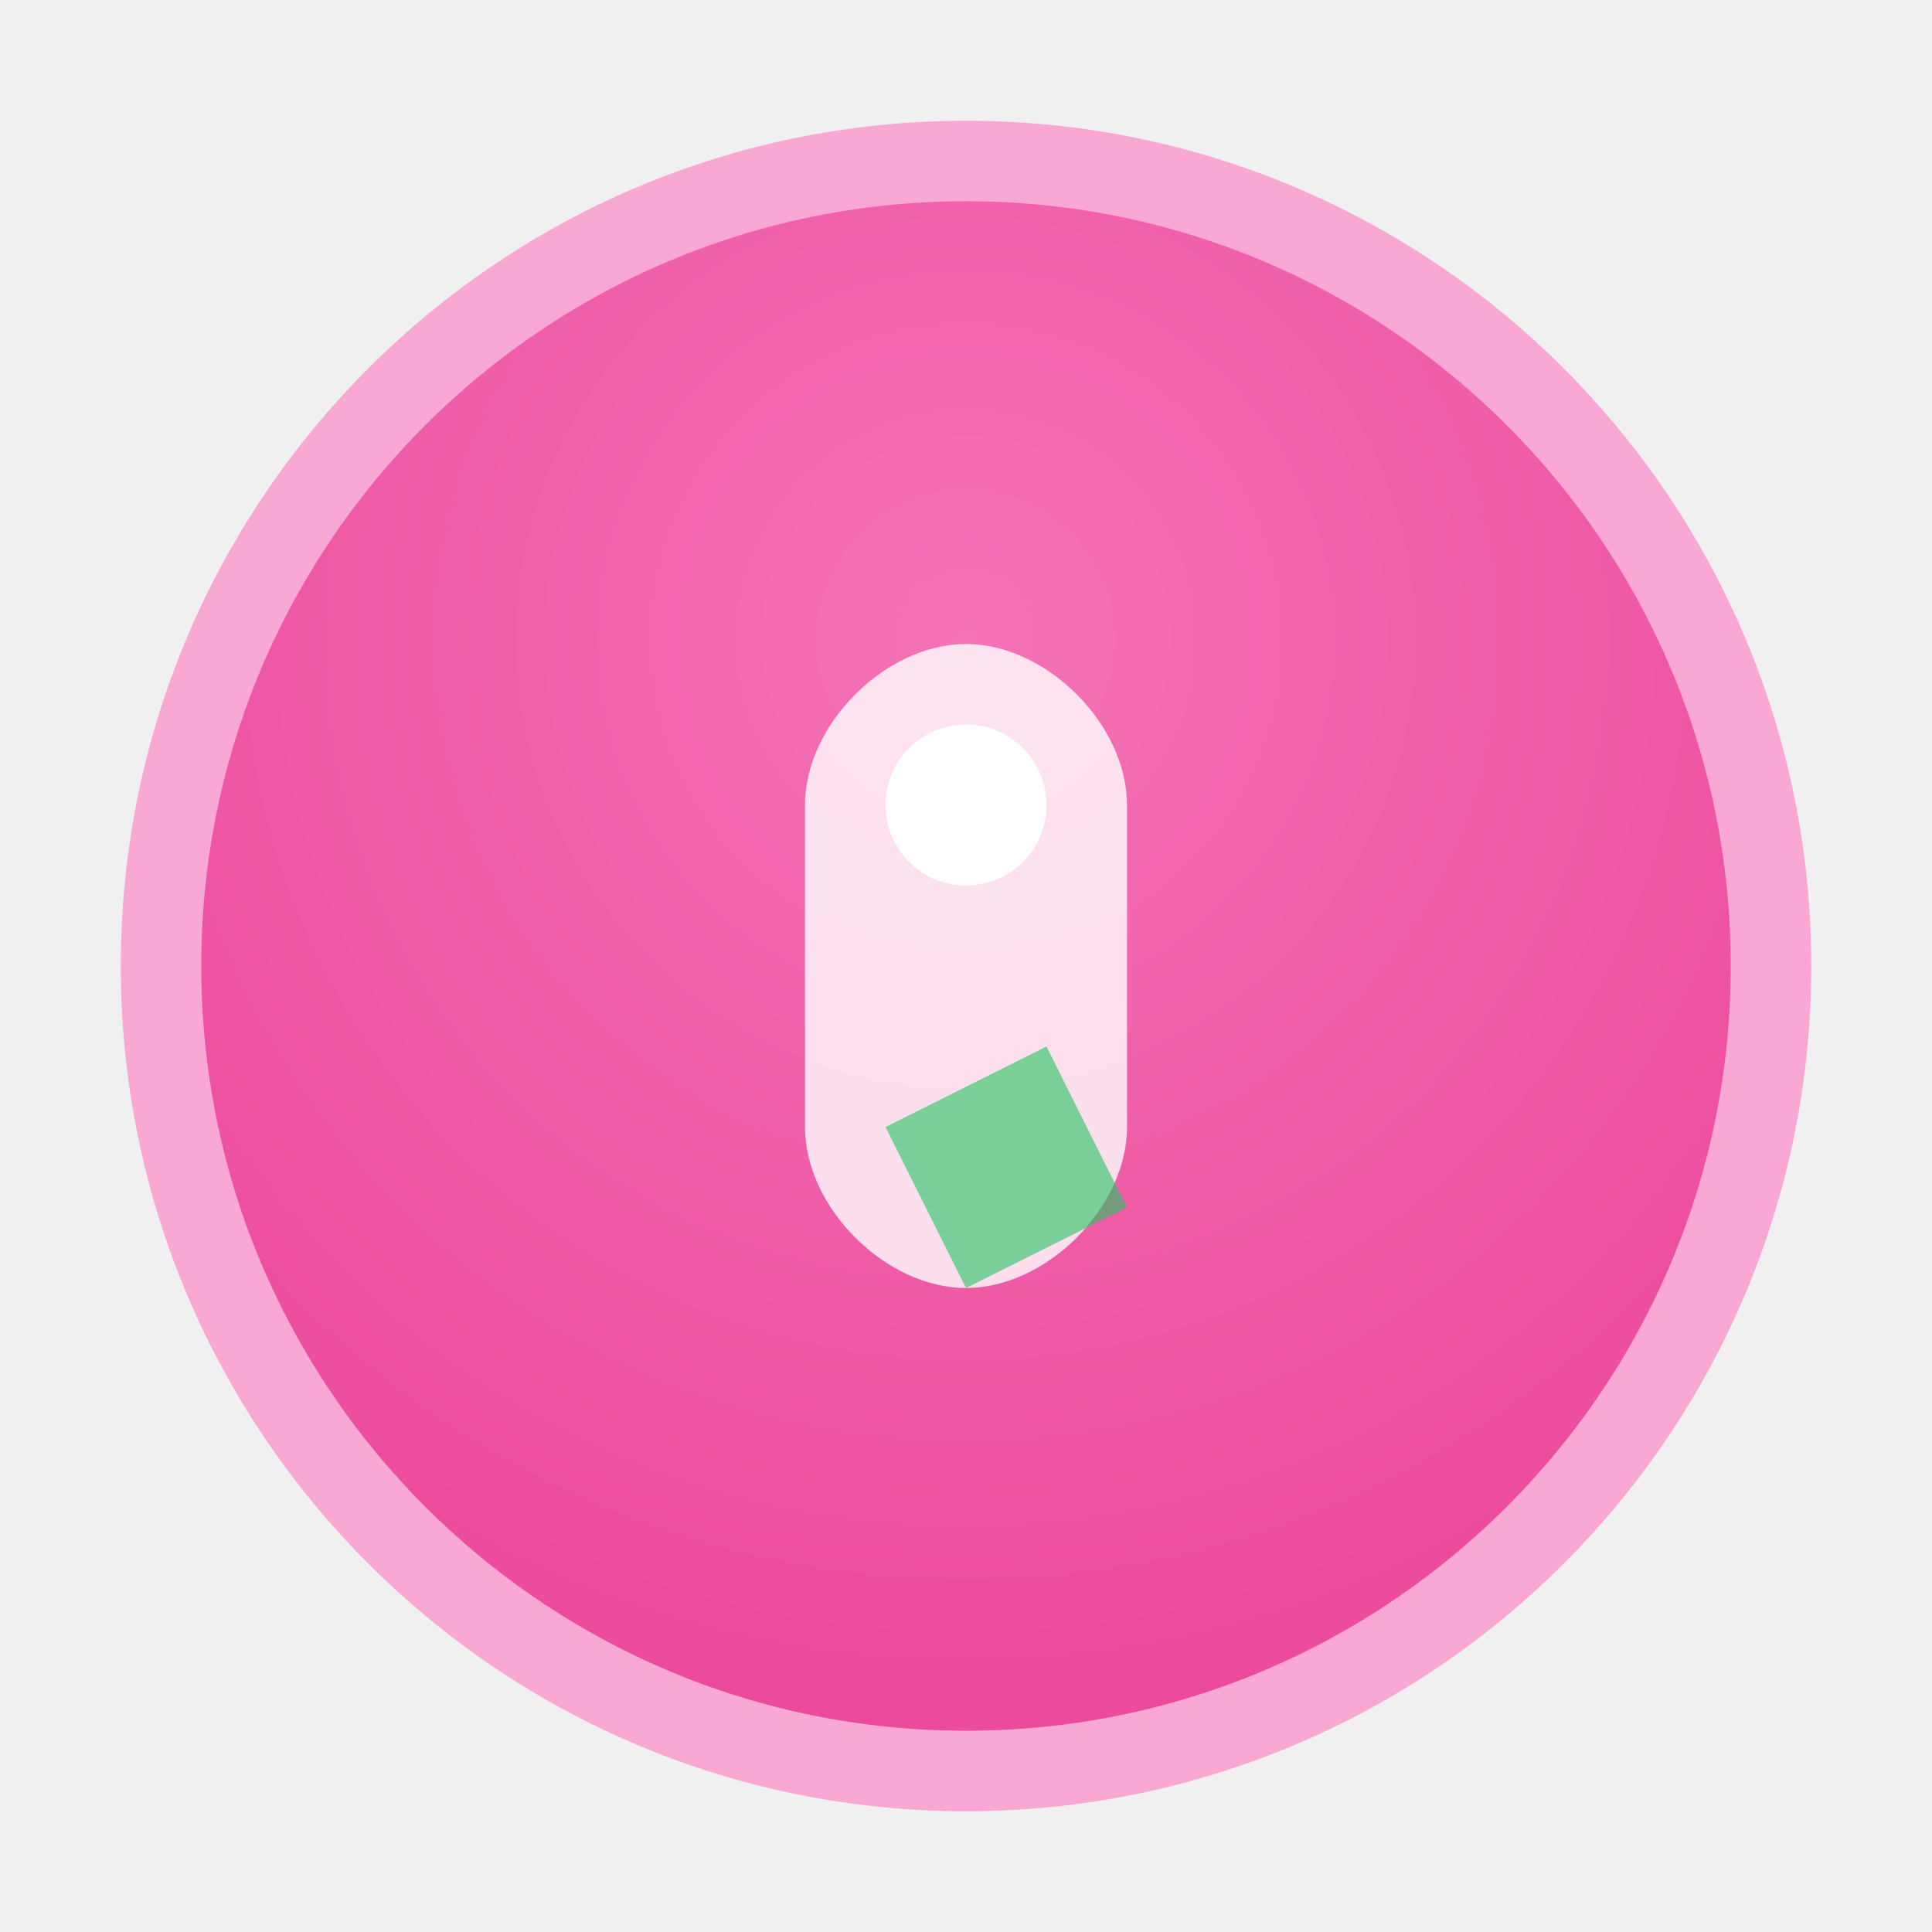
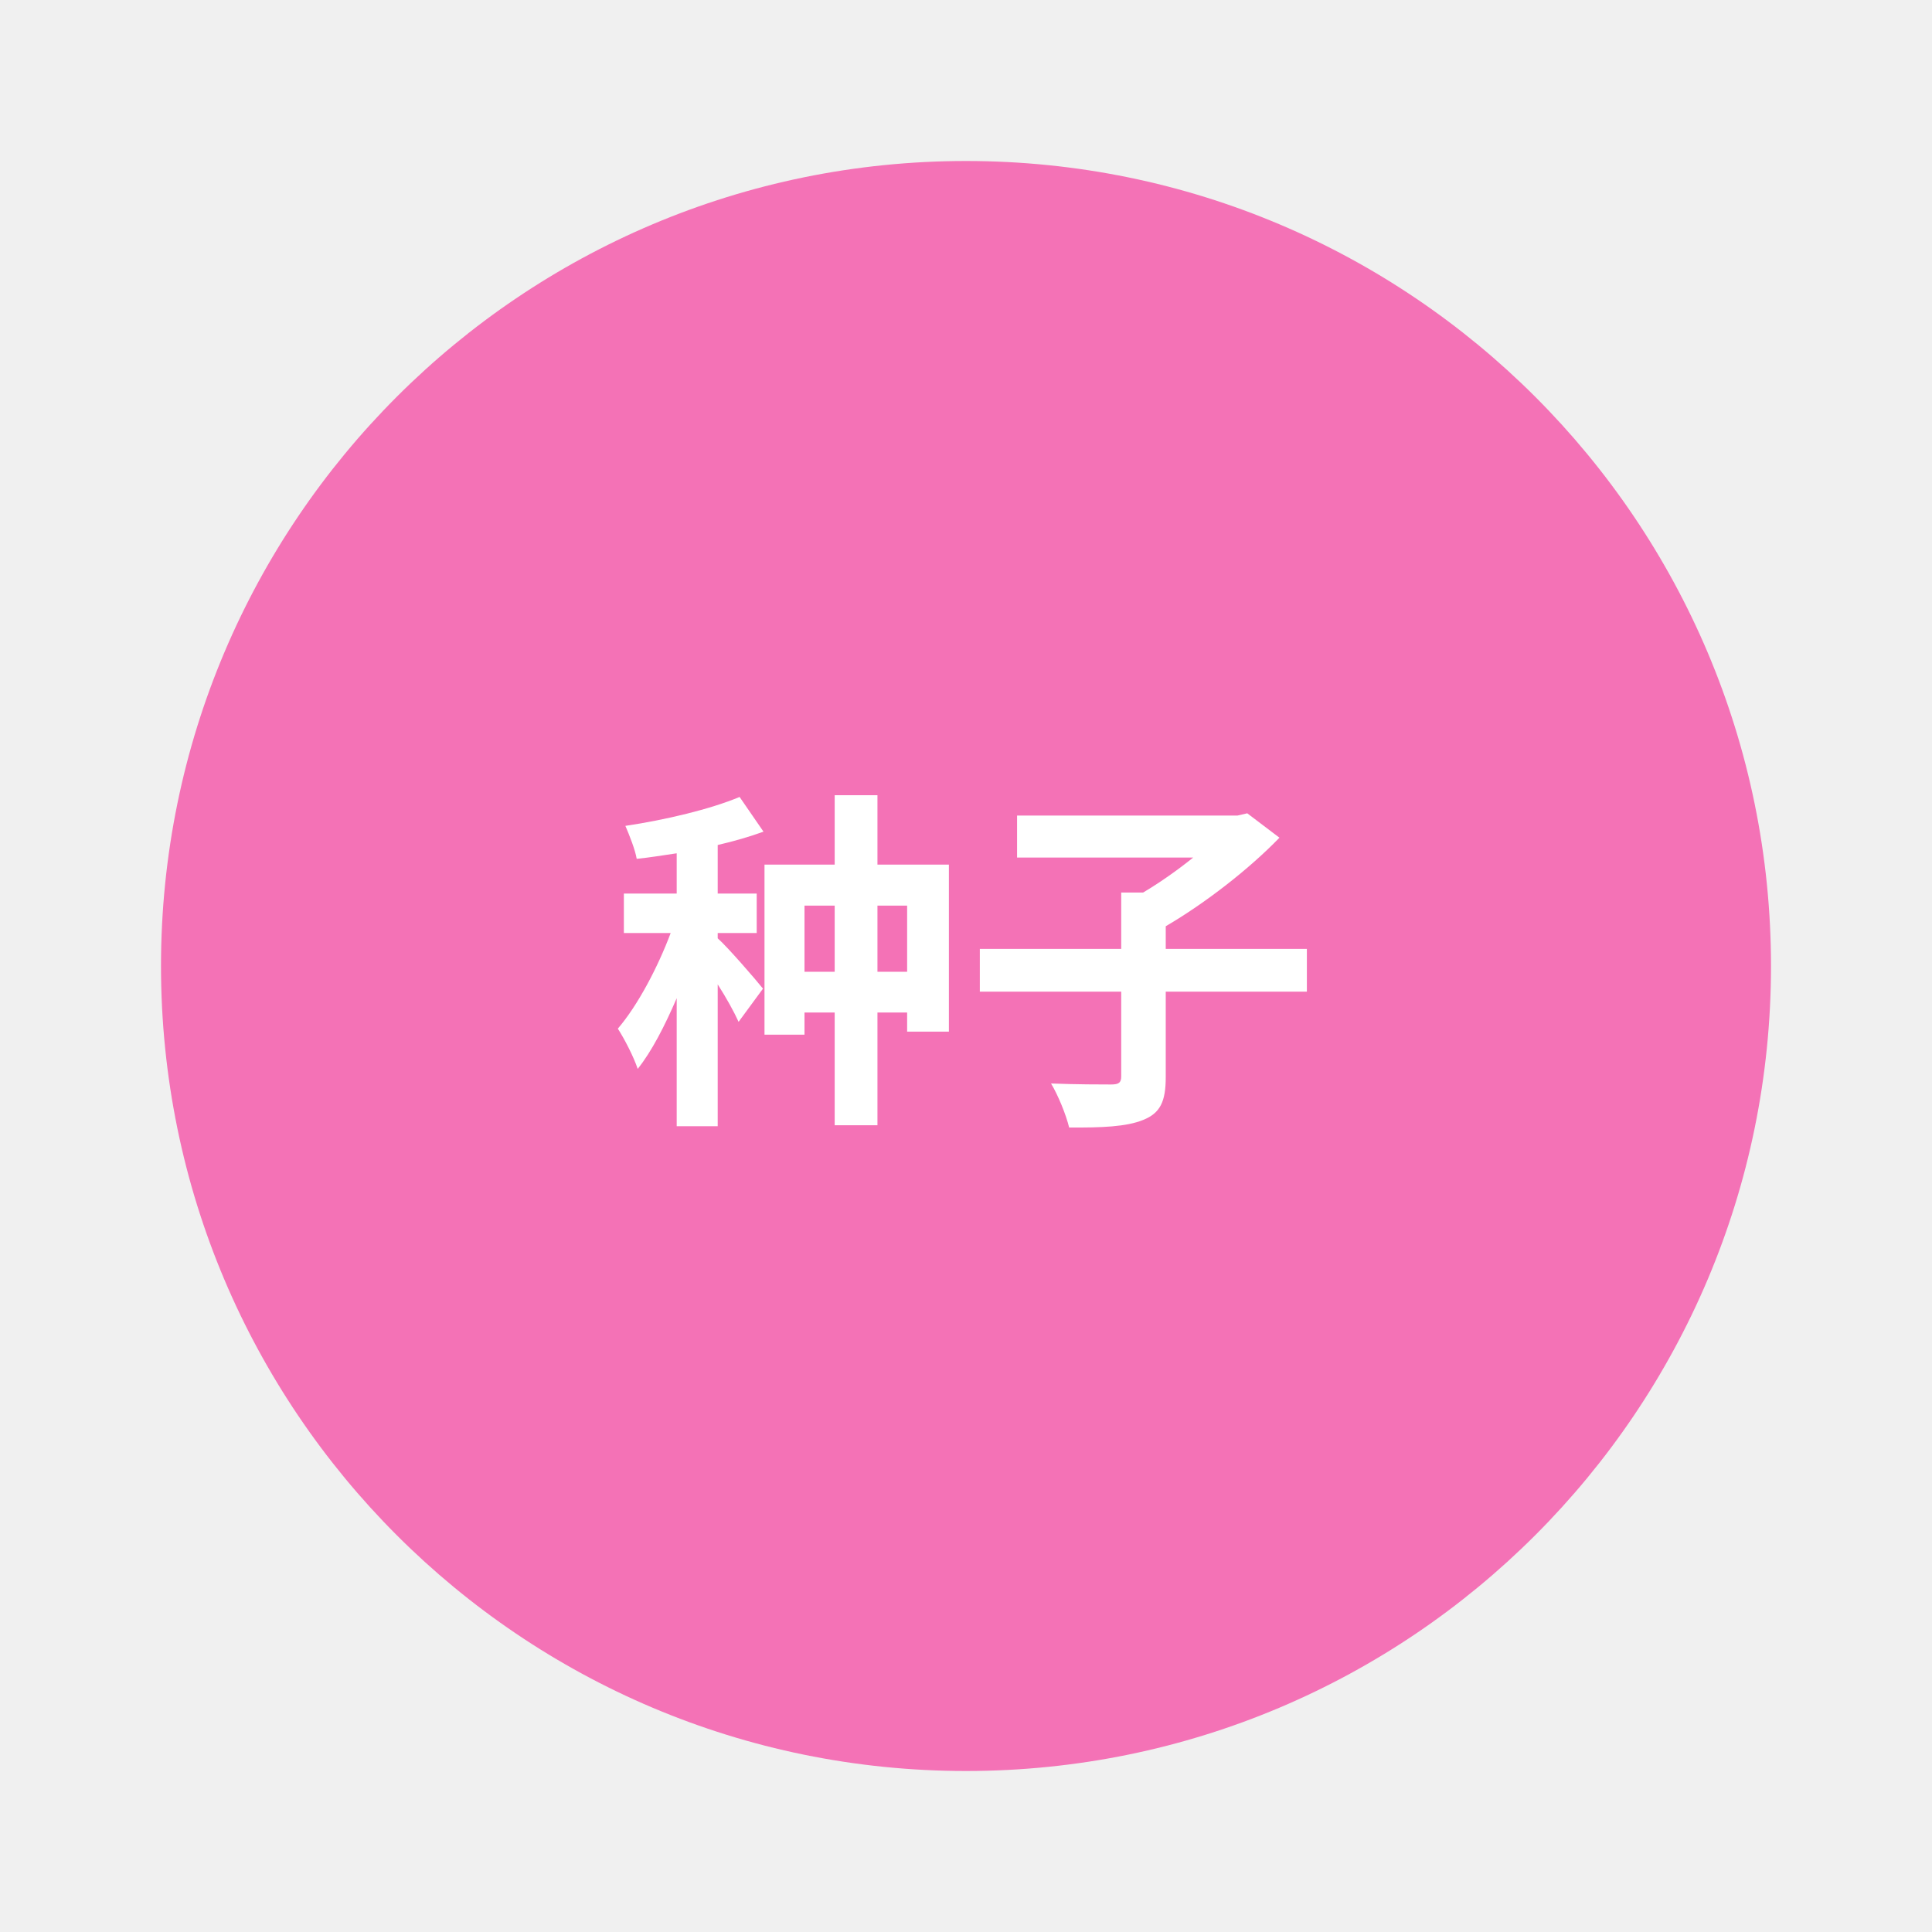
- <svg xmlns="http://www.w3.org/2000/svg" width="48" height="48" viewBox="0 0 48 48" fill="none">
-   <defs>
-     <radialGradient id="seedGradient" cx="50%" cy="30%" r="70%">
-       <stop offset="0%" style="stop-color:#f472b6;stop-opacity:1" />
-       <stop offset="100%" style="stop-color:#ec4899;stop-opacity:1" />
-     </radialGradient>
-   </defs>
-   <circle cx="24" cy="24" r="20" fill="url(#seedGradient)" stroke="#f9a8d4" stroke-width="2" />
-   <path d="M24 16c-2 0-4 2-4 4v8c0 2 2 4 4 4s4-2 4-4v-8c0-2-2-4-4-4z" fill="#ffffff" opacity="0.8" />
-   <circle cx="24" cy="20" r="2" fill="#ffffff" />
-   <path d="M22 28l4-2 2 4-4 2z" fill="#22c55e" opacity="0.6" />
+ <svg xmlns="http://www.w3.org/2000/svg" width="120px" height="120px" viewBox="0 0 120 120" version="1.1">
+   <g stroke="none" stroke-width="1" fill="none" fill-rule="evenodd">
+     <circle fill="#f472b6" cx="60" cy="60" r="50" />
+     <text font-family="Arial, sans-serif" font-size="22" font-weight="bold" fill="#FFFFFF" text-anchor="middle" x="60" y="68">种子</text>
+   </g>
</svg>
